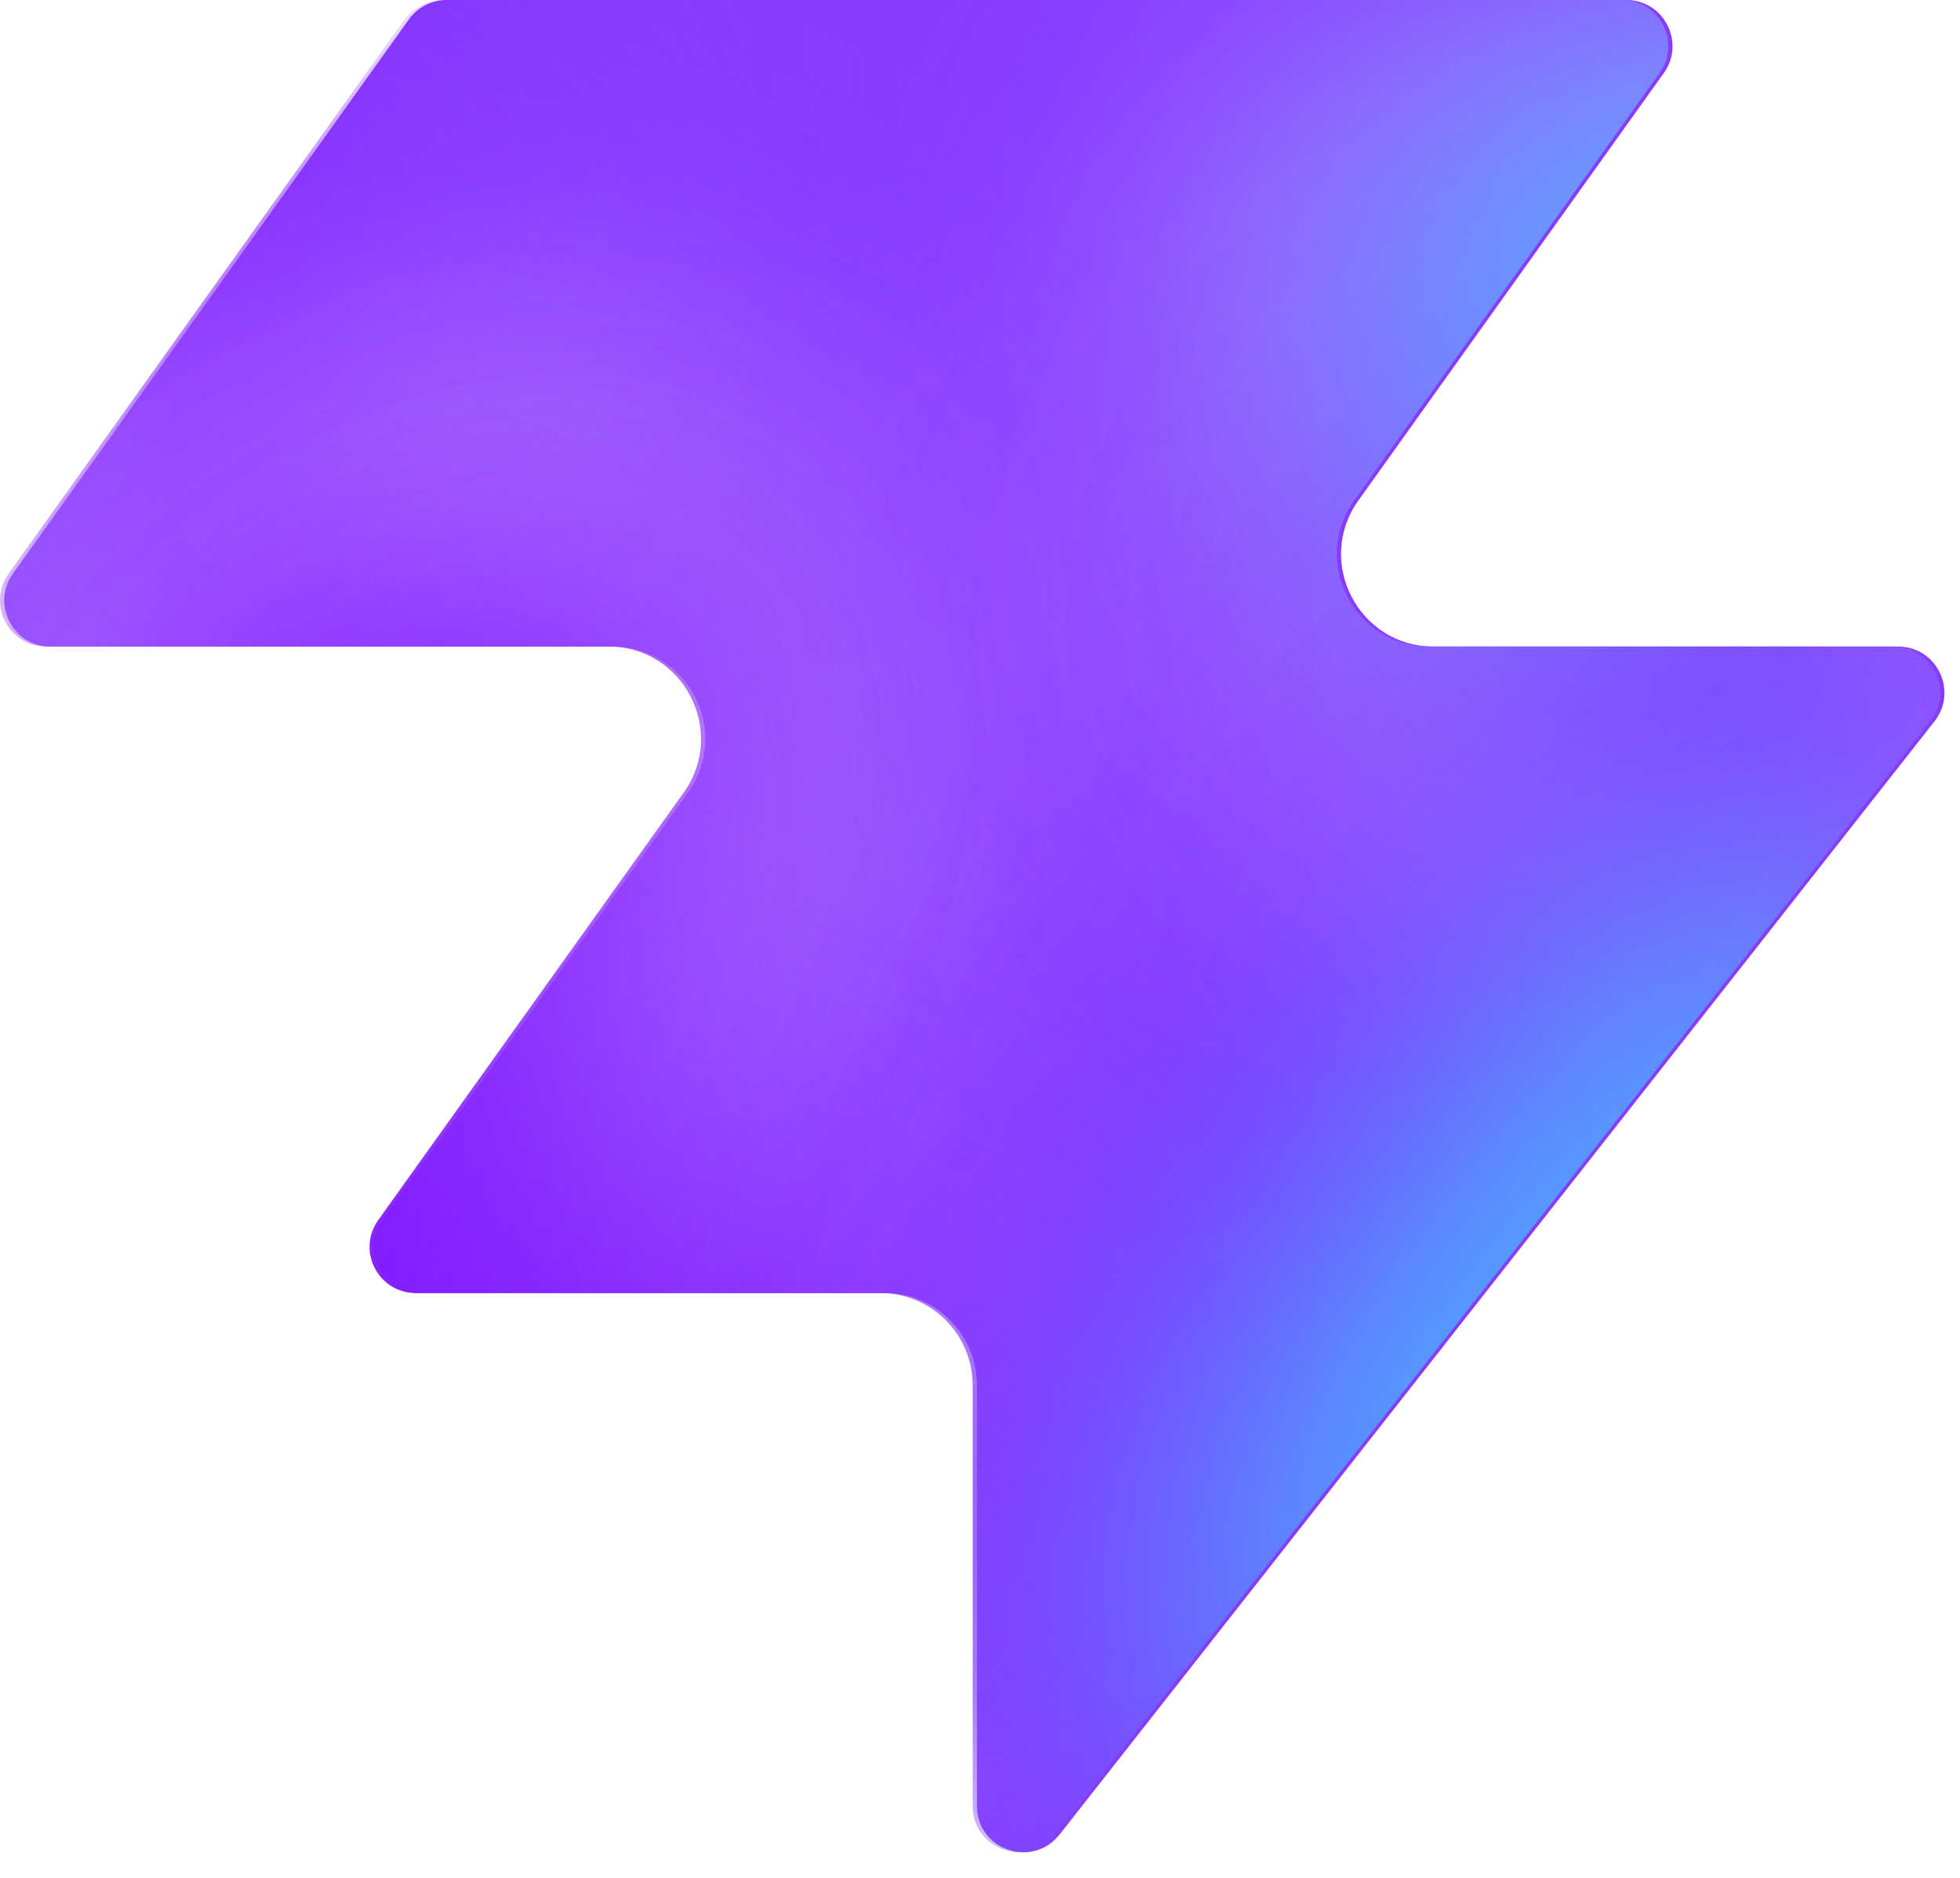
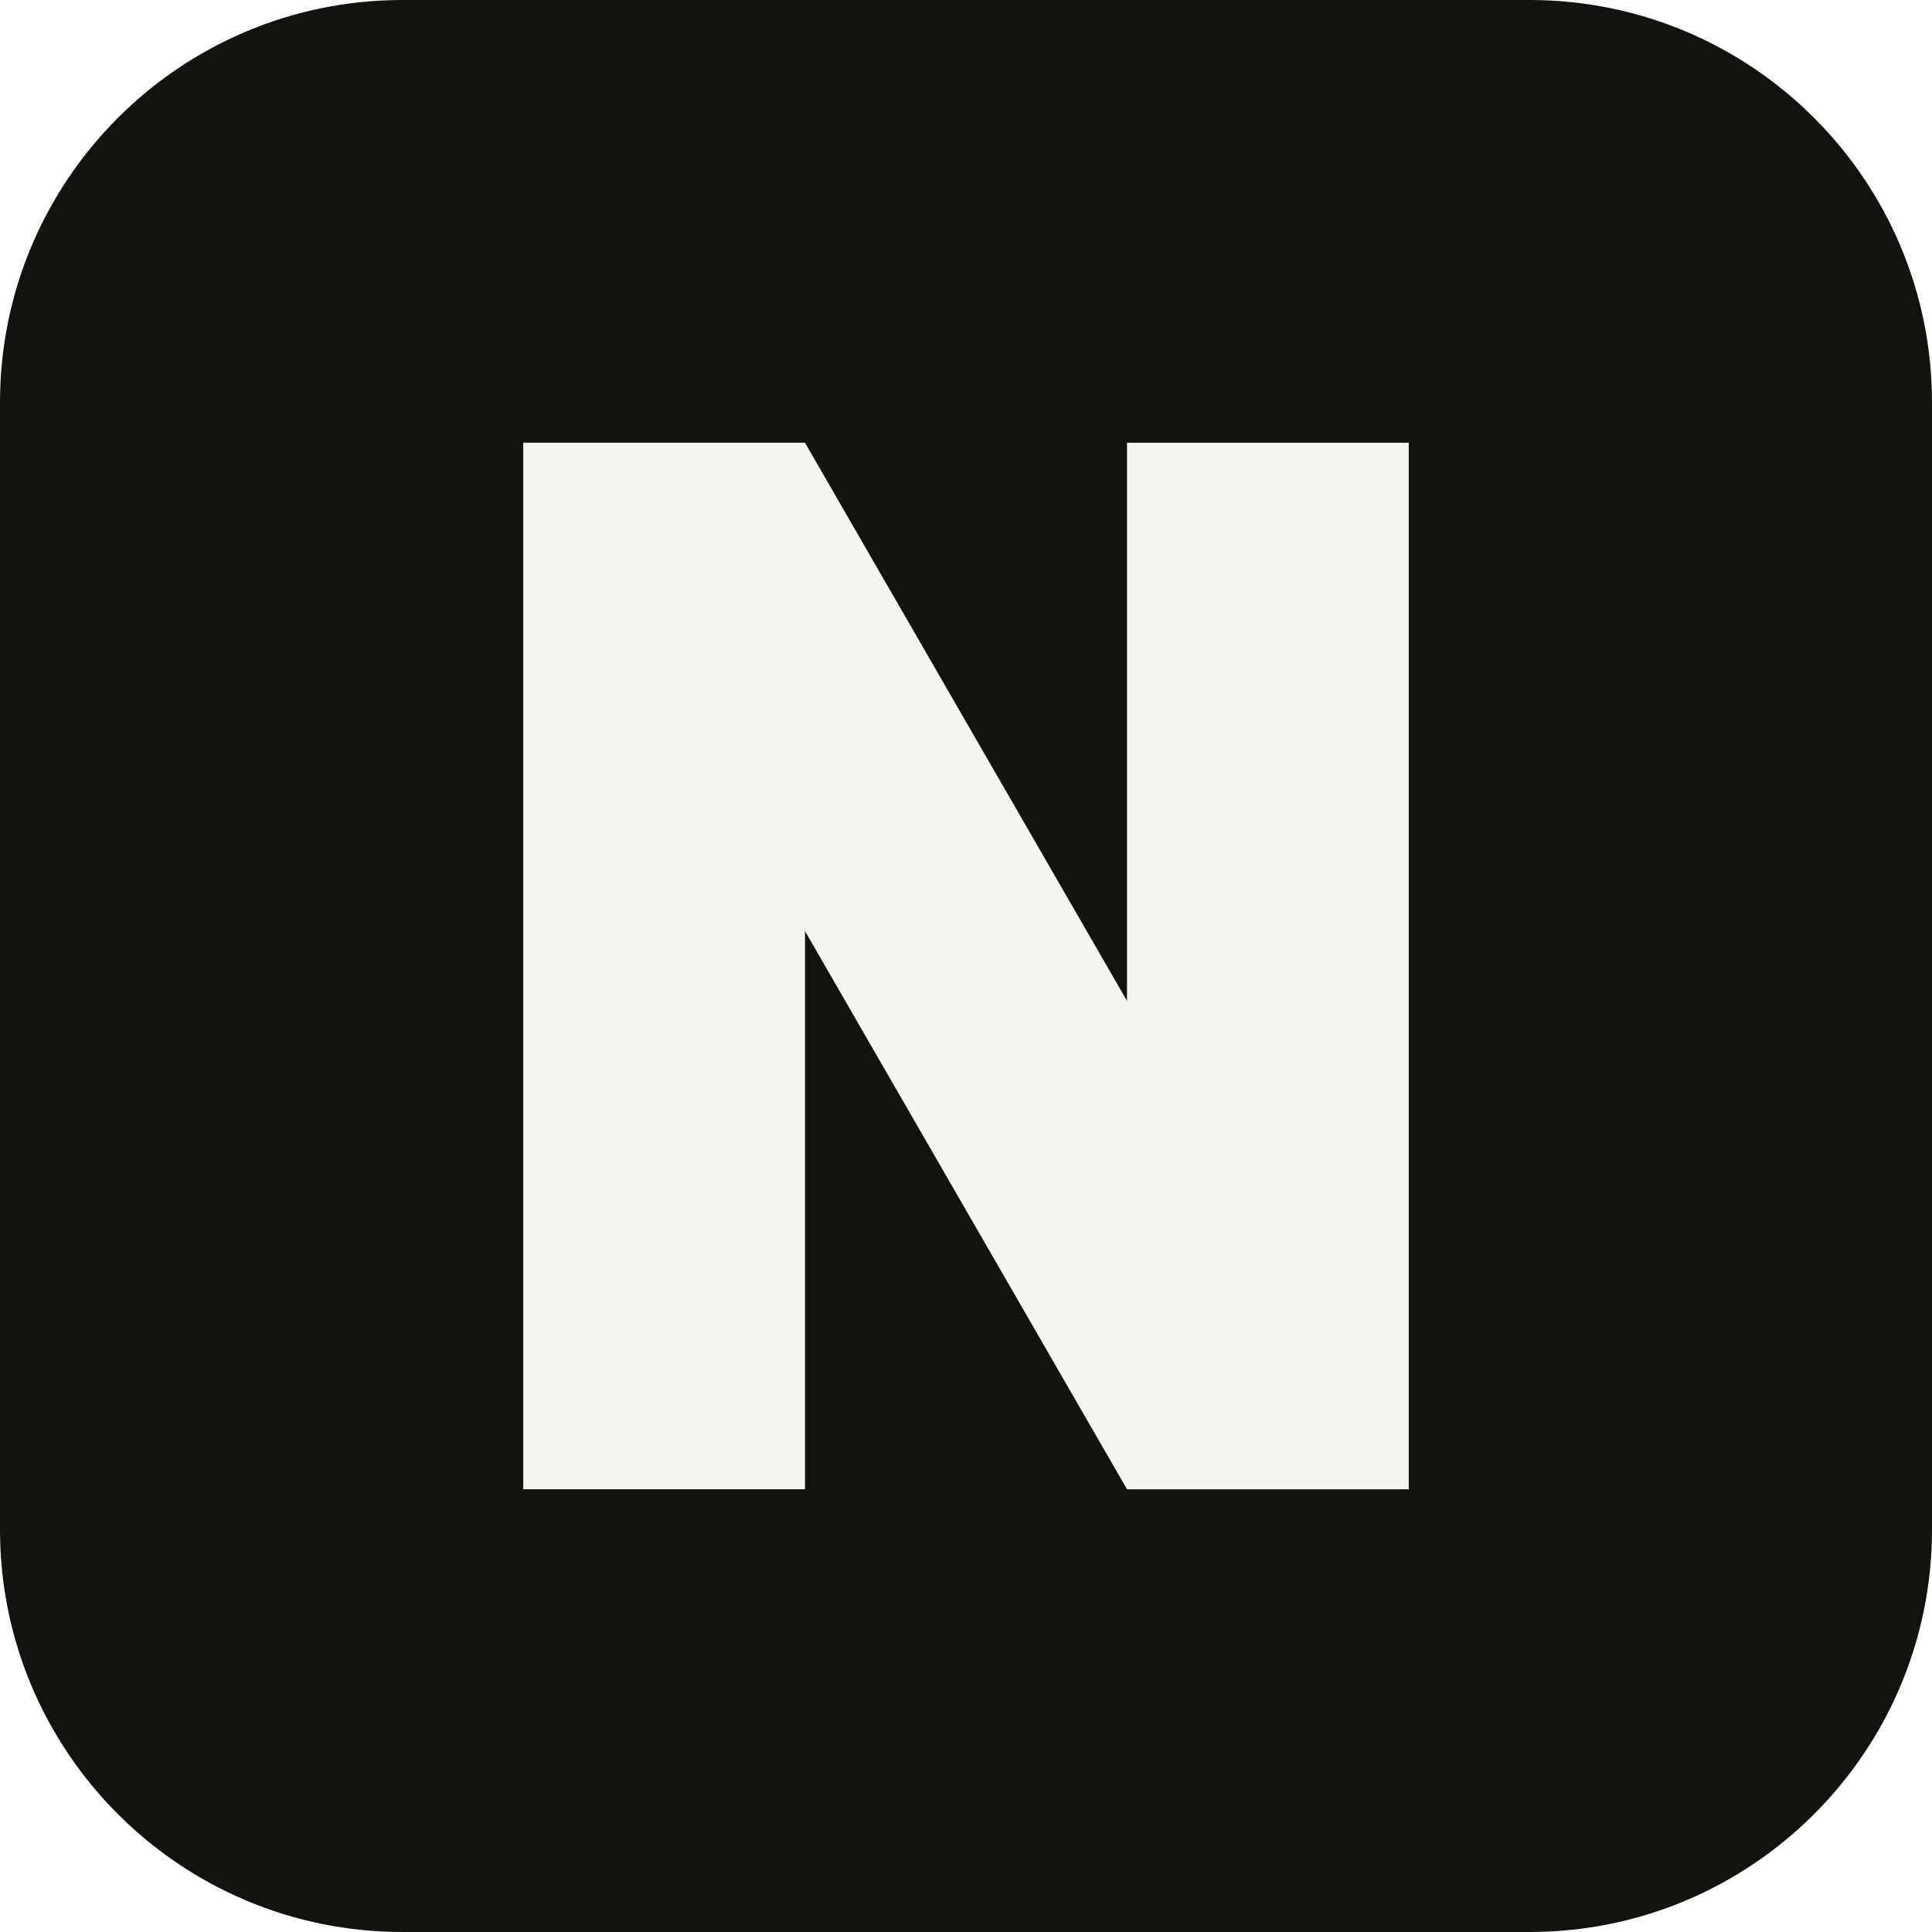
- <svg xmlns="http://www.w3.org/2000/svg" width="48" height="46" fill="none" viewBox="0 0 48 46">
-   <path fill="#863bff" d="M25.946 44.938c-.664.845-2.021.375-2.021-.698V33.937a2.26 2.26 0 0 0-2.262-2.262H10.287c-.92 0-1.456-1.04-.92-1.788l7.48-10.471c1.07-1.497 0-3.578-1.842-3.578H1.237c-.92 0-1.456-1.04-.92-1.788L10.013.474c.214-.297.556-.474.92-.474h28.894c.92 0 1.456 1.04.92 1.788l-7.48 10.471c-1.07 1.498 0 3.579 1.842 3.579h11.377c.943 0 1.473 1.088.89 1.83L25.947 44.94z" style="fill:#863bff;fill:color(display-p3 .525 .23 1);fill-opacity:1" />
-   <mask id="a" width="48" height="46" x="0" y="0" maskUnits="userSpaceOnUse" style="mask-type:alpha">
-     <path fill="#000" d="M25.842 44.938c-.664.844-2.021.375-2.021-.698V33.937a2.26 2.26 0 0 0-2.262-2.262H10.183c-.92 0-1.456-1.04-.92-1.788l7.48-10.471c1.07-1.498 0-3.579-1.842-3.579H1.133c-.92 0-1.456-1.04-.92-1.787L9.91.473c.214-.297.556-.474.92-.474h28.894c.92 0 1.456 1.04.92 1.788l-7.48 10.471c-1.07 1.498 0 3.578 1.842 3.578h11.377c.943 0 1.473 1.088.89 1.832L25.843 44.94z" style="fill:#000;fill-opacity:1" />
-   </mask>
-   <g mask="url(#a)">
-     <g filter="url(#b)">
-       <ellipse cx="5.508" cy="14.704" fill="#ede6ff" rx="5.508" ry="14.704" style="fill:#ede6ff;fill:color(display-p3 .927 .903 1);fill-opacity:1" transform="matrix(.00324 1 1 -.00324 -4.47 31.516)" />
-     </g>
-     <g filter="url(#c)">
-       <ellipse cx="10.399" cy="29.851" fill="#ede6ff" rx="10.399" ry="29.851" style="fill:#ede6ff;fill:color(display-p3 .927 .903 1);fill-opacity:1" transform="matrix(.00324 1 1 -.00324 -39.328 7.883)" />
-     </g>
-     <g filter="url(#d)">
-       <ellipse cx="5.508" cy="30.487" fill="#7e14ff" rx="5.508" ry="30.487" style="fill:#7e14ff;fill:color(display-p3 .492 .077 1);fill-opacity:1" transform="rotate(89.814 -25.913 -14.639)scale(1 -1)" />
-     </g>
-     <g filter="url(#e)">
-       <ellipse cx="5.508" cy="30.599" fill="#7e14ff" rx="5.508" ry="30.599" style="fill:#7e14ff;fill:color(display-p3 .492 .077 1);fill-opacity:1" transform="rotate(89.814 -32.644 -3.334)scale(1 -1)" />
-     </g>
-     <g filter="url(#f)">
-       <ellipse cx="5.508" cy="30.599" fill="#7e14ff" rx="5.508" ry="30.599" style="fill:#7e14ff;fill:color(display-p3 .492 .077 1);fill-opacity:1" transform="matrix(.00324 1 1 -.00324 -34.34 30.47)" />
-     </g>
-     <g filter="url(#g)">
-       <ellipse cx="14.072" cy="22.078" fill="#ede6ff" rx="14.072" ry="22.078" style="fill:#ede6ff;fill:color(display-p3 .927 .903 1);fill-opacity:1" transform="rotate(93.35 24.506 48.493)scale(-1 1)" />
-     </g>
-     <g filter="url(#h)">
-       <ellipse cx="3.47" cy="21.501" fill="#7e14ff" rx="3.47" ry="21.501" style="fill:#7e14ff;fill:color(display-p3 .492 .077 1);fill-opacity:1" transform="rotate(89.009 28.708 47.59)scale(-1 1)" />
-     </g>
-     <g filter="url(#i)">
-       <ellipse cx="3.47" cy="21.501" fill="#7e14ff" rx="3.47" ry="21.501" style="fill:#7e14ff;fill:color(display-p3 .492 .077 1);fill-opacity:1" transform="rotate(89.009 28.708 47.59)scale(-1 1)" />
-     </g>
-     <g filter="url(#j)">
-       <ellipse cx=".387" cy="8.972" fill="#7e14ff" rx="4.407" ry="29.108" style="fill:#7e14ff;fill:color(display-p3 .492 .077 1);fill-opacity:1" transform="rotate(39.51 .387 8.972)" />
-     </g>
-     <g filter="url(#k)">
-       <ellipse cx="47.523" cy="-6.092" fill="#7e14ff" rx="4.407" ry="29.108" style="fill:#7e14ff;fill:color(display-p3 .492 .077 1);fill-opacity:1" transform="rotate(37.892 47.523 -6.092)" />
-     </g>
-     <g filter="url(#l)">
-       <ellipse cx="41.412" cy="6.333" fill="#47bfff" rx="5.971" ry="9.665" style="fill:#47bfff;fill:color(display-p3 .28 .748 1);fill-opacity:1" transform="rotate(37.892 41.412 6.333)" />
-     </g>
-     <g filter="url(#m)">
-       <ellipse cx="-1.879" cy="38.332" fill="#7e14ff" rx="4.407" ry="29.108" style="fill:#7e14ff;fill:color(display-p3 .492 .077 1);fill-opacity:1" transform="rotate(37.892 -1.88 38.332)" />
-     </g>
-     <g filter="url(#n)">
-       <ellipse cx="-1.879" cy="38.332" fill="#7e14ff" rx="4.407" ry="29.108" style="fill:#7e14ff;fill:color(display-p3 .492 .077 1);fill-opacity:1" transform="rotate(37.892 -1.88 38.332)" />
-     </g>
-     <g filter="url(#o)">
-       <ellipse cx="35.651" cy="29.907" fill="#7e14ff" rx="4.407" ry="29.108" style="fill:#7e14ff;fill:color(display-p3 .492 .077 1);fill-opacity:1" transform="rotate(37.892 35.651 29.907)" />
-     </g>
-     <g filter="url(#p)">
-       <ellipse cx="38.418" cy="32.4" fill="#47bfff" rx="5.971" ry="15.297" style="fill:#47bfff;fill:color(display-p3 .28 .748 1);fill-opacity:1" transform="rotate(37.892 38.418 32.4)" />
-     </g>
+ <svg xmlns="http://www.w3.org/2000/svg" viewBox="0 0 48 48">
+   <rect width="48" height="48" rx="10" fill="#14120f" />
+   <g fill="#f6f4ef">
+     <rect x="13" y="11" width="7" height="26" />
+     <rect x="28" y="11" width="7" height="26" />
+     <polygon points="13,11 20,11 35,37 28,37" />
  </g>
-   <defs>
-     <filter id="b" width="60.045" height="41.654" x="-19.77" y="16.149" color-interpolation-filters="sRGB" filterUnits="userSpaceOnUse">
-       <feFlood flood-opacity="0" result="BackgroundImageFix" />
-       <feBlend in="SourceGraphic" in2="BackgroundImageFix" result="shape" />
-       <feGaussianBlur result="effect1_foregroundBlur_2002_17158" stdDeviation="7.659" />
-     </filter>
-     <filter id="c" width="90.34" height="51.437" x="-54.613" y="-7.533" color-interpolation-filters="sRGB" filterUnits="userSpaceOnUse">
-       <feFlood flood-opacity="0" result="BackgroundImageFix" />
-       <feBlend in="SourceGraphic" in2="BackgroundImageFix" result="shape" />
-       <feGaussianBlur result="effect1_foregroundBlur_2002_17158" stdDeviation="7.659" />
-     </filter>
-     <filter id="d" width="79.355" height="29.4" x="-49.64" y="2.03" color-interpolation-filters="sRGB" filterUnits="userSpaceOnUse">
-       <feFlood flood-opacity="0" result="BackgroundImageFix" />
-       <feBlend in="SourceGraphic" in2="BackgroundImageFix" result="shape" />
-       <feGaussianBlur result="effect1_foregroundBlur_2002_17158" stdDeviation="4.596" />
-     </filter>
-     <filter id="e" width="79.579" height="29.4" x="-45.045" y="20.029" color-interpolation-filters="sRGB" filterUnits="userSpaceOnUse">
-       <feFlood flood-opacity="0" result="BackgroundImageFix" />
-       <feBlend in="SourceGraphic" in2="BackgroundImageFix" result="shape" />
-       <feGaussianBlur result="effect1_foregroundBlur_2002_17158" stdDeviation="4.596" />
-     </filter>
-     <filter id="f" width="79.579" height="29.4" x="-43.513" y="21.178" color-interpolation-filters="sRGB" filterUnits="userSpaceOnUse">
-       <feFlood flood-opacity="0" result="BackgroundImageFix" />
-       <feBlend in="SourceGraphic" in2="BackgroundImageFix" result="shape" />
-       <feGaussianBlur result="effect1_foregroundBlur_2002_17158" stdDeviation="4.596" />
-     </filter>
-     <filter id="g" width="74.749" height="58.852" x="15.756" y="-17.901" color-interpolation-filters="sRGB" filterUnits="userSpaceOnUse">
-       <feFlood flood-opacity="0" result="BackgroundImageFix" />
-       <feBlend in="SourceGraphic" in2="BackgroundImageFix" result="shape" />
-       <feGaussianBlur result="effect1_foregroundBlur_2002_17158" stdDeviation="7.659" />
-     </filter>
-     <filter id="h" width="61.377" height="25.362" x="23.548" y="2.284" color-interpolation-filters="sRGB" filterUnits="userSpaceOnUse">
-       <feFlood flood-opacity="0" result="BackgroundImageFix" />
-       <feBlend in="SourceGraphic" in2="BackgroundImageFix" result="shape" />
-       <feGaussianBlur result="effect1_foregroundBlur_2002_17158" stdDeviation="4.596" />
-     </filter>
-     <filter id="i" width="61.377" height="25.362" x="23.548" y="2.284" color-interpolation-filters="sRGB" filterUnits="userSpaceOnUse">
-       <feFlood flood-opacity="0" result="BackgroundImageFix" />
-       <feBlend in="SourceGraphic" in2="BackgroundImageFix" result="shape" />
-       <feGaussianBlur result="effect1_foregroundBlur_2002_17158" stdDeviation="4.596" />
-     </filter>
-     <filter id="j" width="56.045" height="63.649" x="-27.636" y="-22.853" color-interpolation-filters="sRGB" filterUnits="userSpaceOnUse">
-       <feFlood flood-opacity="0" result="BackgroundImageFix" />
-       <feBlend in="SourceGraphic" in2="BackgroundImageFix" result="shape" />
-       <feGaussianBlur result="effect1_foregroundBlur_2002_17158" stdDeviation="4.596" />
-     </filter>
-     <filter id="k" width="54.814" height="64.646" x="20.116" y="-38.415" color-interpolation-filters="sRGB" filterUnits="userSpaceOnUse">
-       <feFlood flood-opacity="0" result="BackgroundImageFix" />
-       <feBlend in="SourceGraphic" in2="BackgroundImageFix" result="shape" />
-       <feGaussianBlur result="effect1_foregroundBlur_2002_17158" stdDeviation="4.596" />
-     </filter>
-     <filter id="l" width="33.541" height="35.313" x="24.641" y="-11.323" color-interpolation-filters="sRGB" filterUnits="userSpaceOnUse">
-       <feFlood flood-opacity="0" result="BackgroundImageFix" />
-       <feBlend in="SourceGraphic" in2="BackgroundImageFix" result="shape" />
-       <feGaussianBlur result="effect1_foregroundBlur_2002_17158" stdDeviation="4.596" />
-     </filter>
-     <filter id="m" width="54.814" height="64.646" x="-29.286" y="6.009" color-interpolation-filters="sRGB" filterUnits="userSpaceOnUse">
-       <feFlood flood-opacity="0" result="BackgroundImageFix" />
-       <feBlend in="SourceGraphic" in2="BackgroundImageFix" result="shape" />
-       <feGaussianBlur result="effect1_foregroundBlur_2002_17158" stdDeviation="4.596" />
-     </filter>
-     <filter id="n" width="54.814" height="64.646" x="-29.286" y="6.009" color-interpolation-filters="sRGB" filterUnits="userSpaceOnUse">
-       <feFlood flood-opacity="0" result="BackgroundImageFix" />
-       <feBlend in="SourceGraphic" in2="BackgroundImageFix" result="shape" />
-       <feGaussianBlur result="effect1_foregroundBlur_2002_17158" stdDeviation="4.596" />
-     </filter>
-     <filter id="o" width="54.814" height="64.646" x="8.244" y="-2.416" color-interpolation-filters="sRGB" filterUnits="userSpaceOnUse">
-       <feFlood flood-opacity="0" result="BackgroundImageFix" />
-       <feBlend in="SourceGraphic" in2="BackgroundImageFix" result="shape" />
-       <feGaussianBlur result="effect1_foregroundBlur_2002_17158" stdDeviation="4.596" />
-     </filter>
-     <filter id="p" width="39.409" height="43.623" x="18.713" y="10.588" color-interpolation-filters="sRGB" filterUnits="userSpaceOnUse">
-       <feFlood flood-opacity="0" result="BackgroundImageFix" />
-       <feBlend in="SourceGraphic" in2="BackgroundImageFix" result="shape" />
-       <feGaussianBlur result="effect1_foregroundBlur_2002_17158" stdDeviation="4.596" />
-     </filter>
-   </defs>
</svg>
